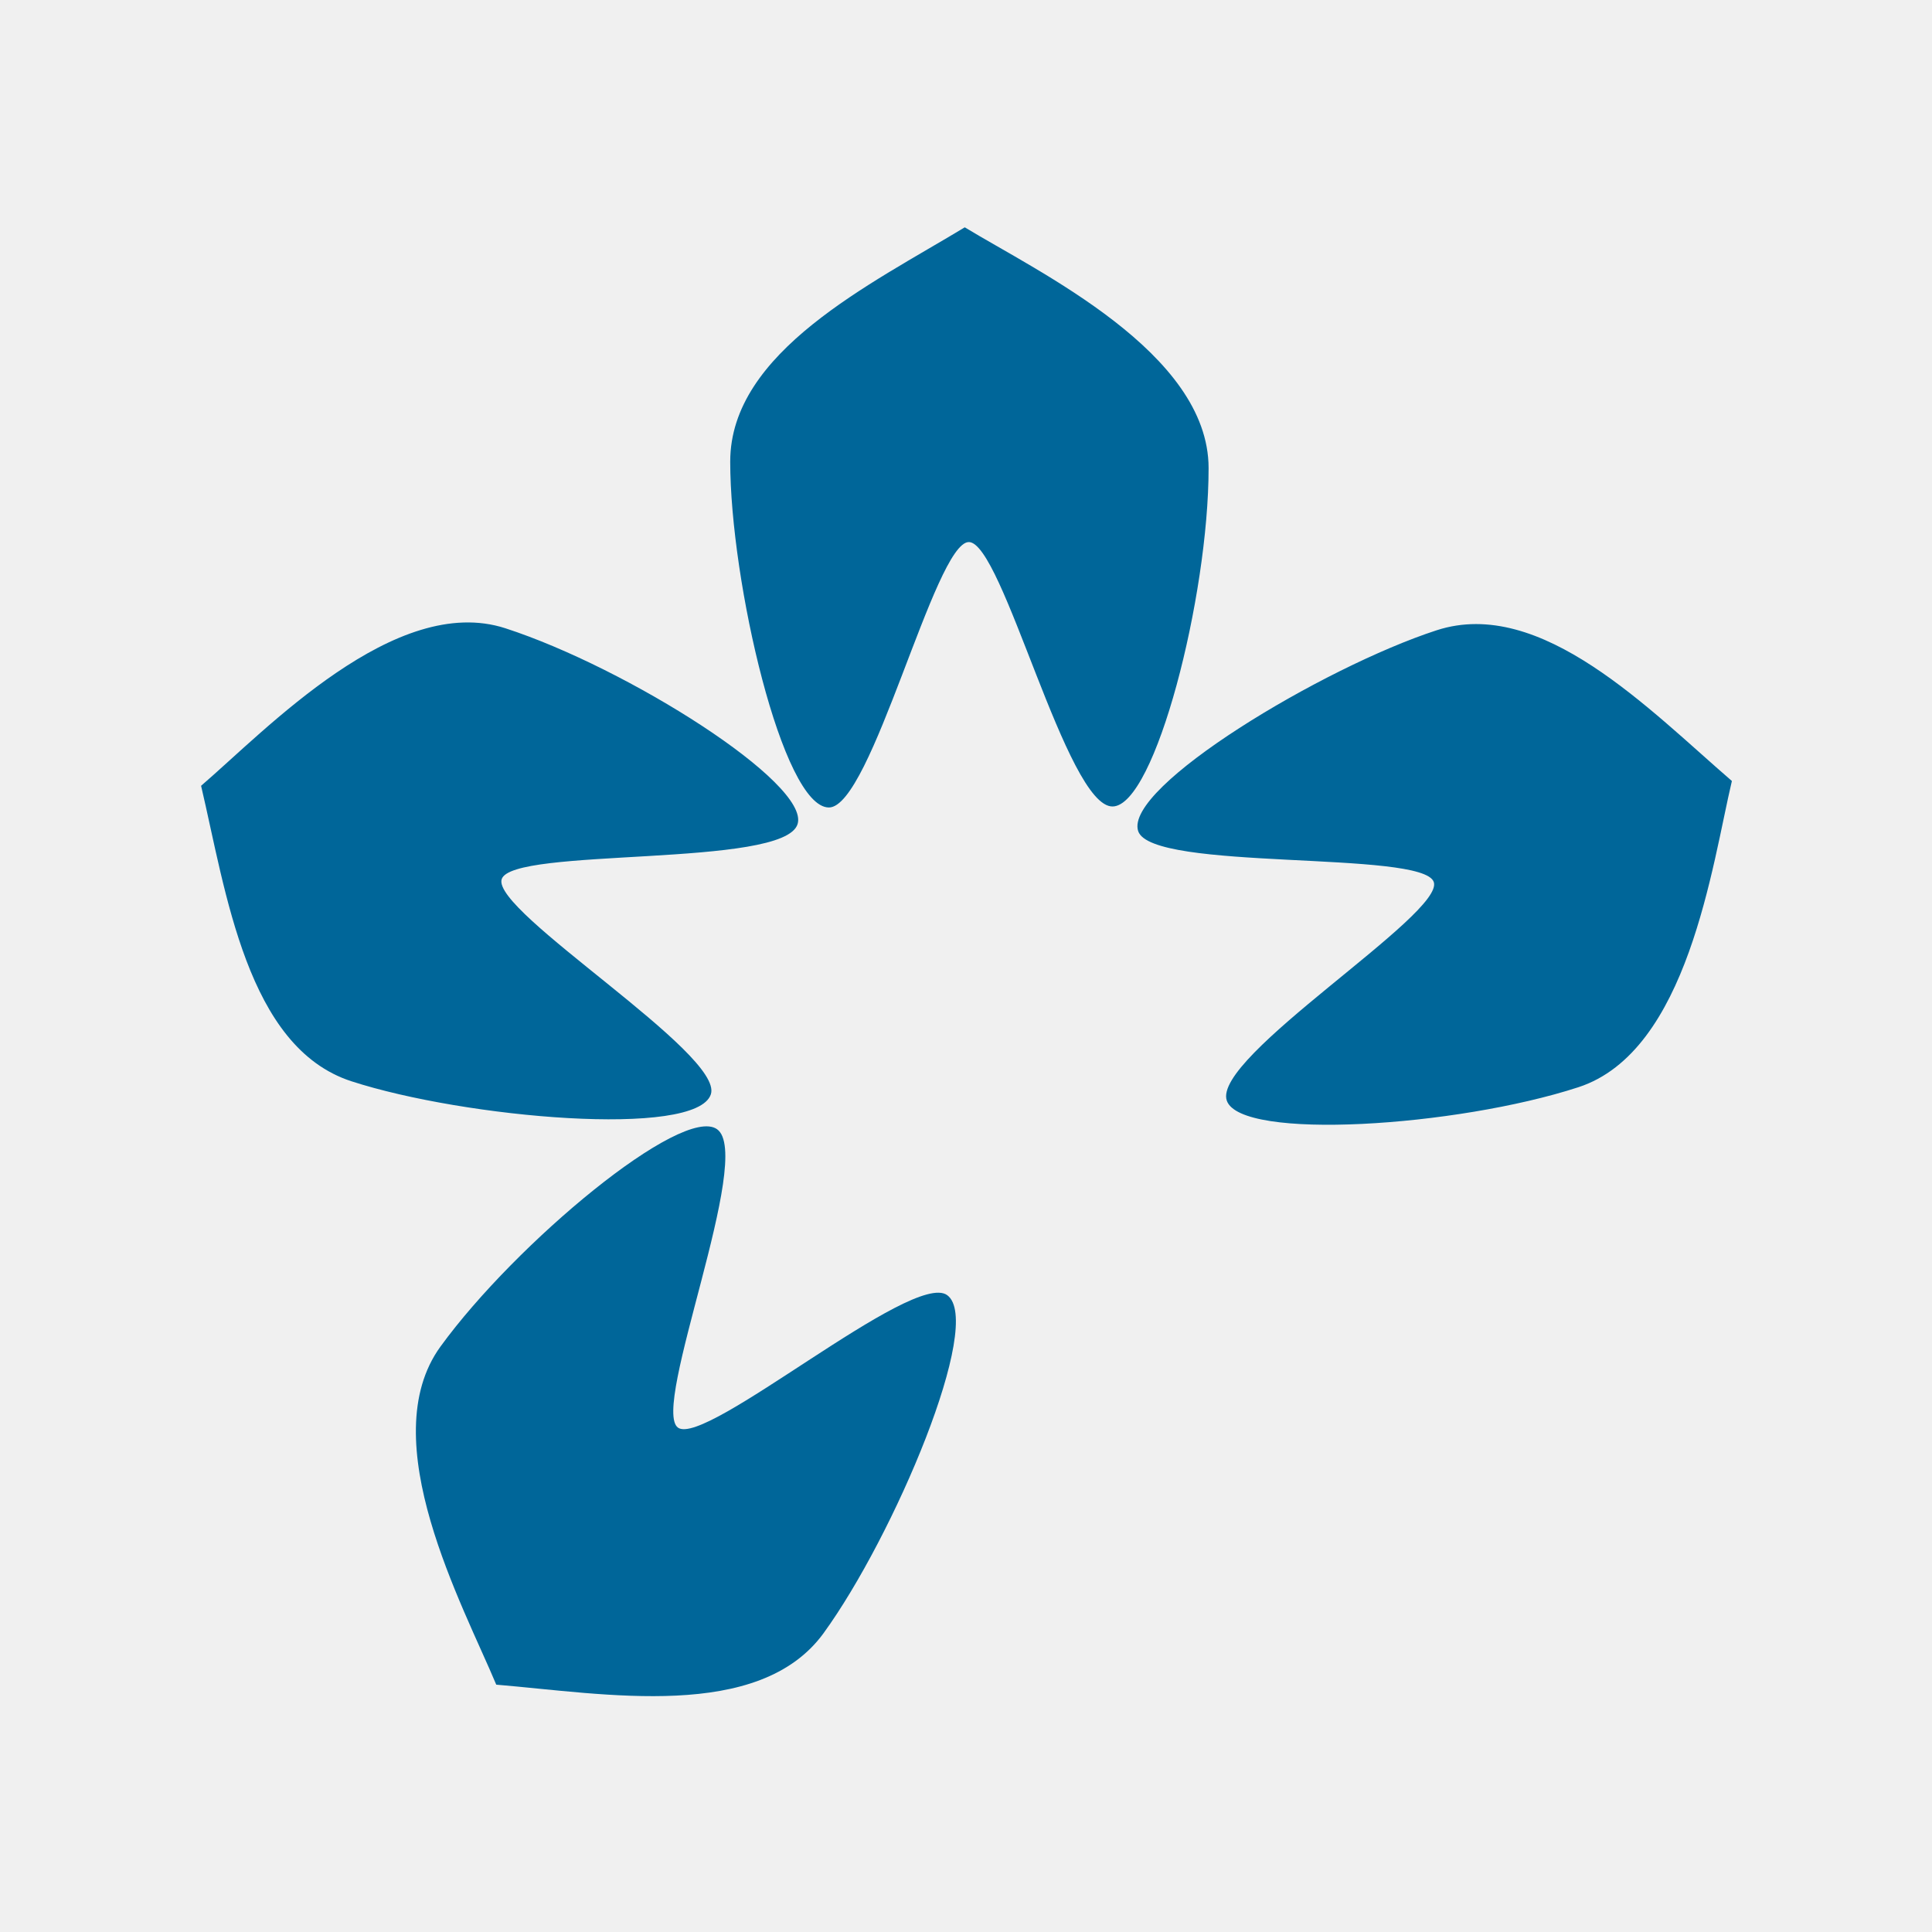
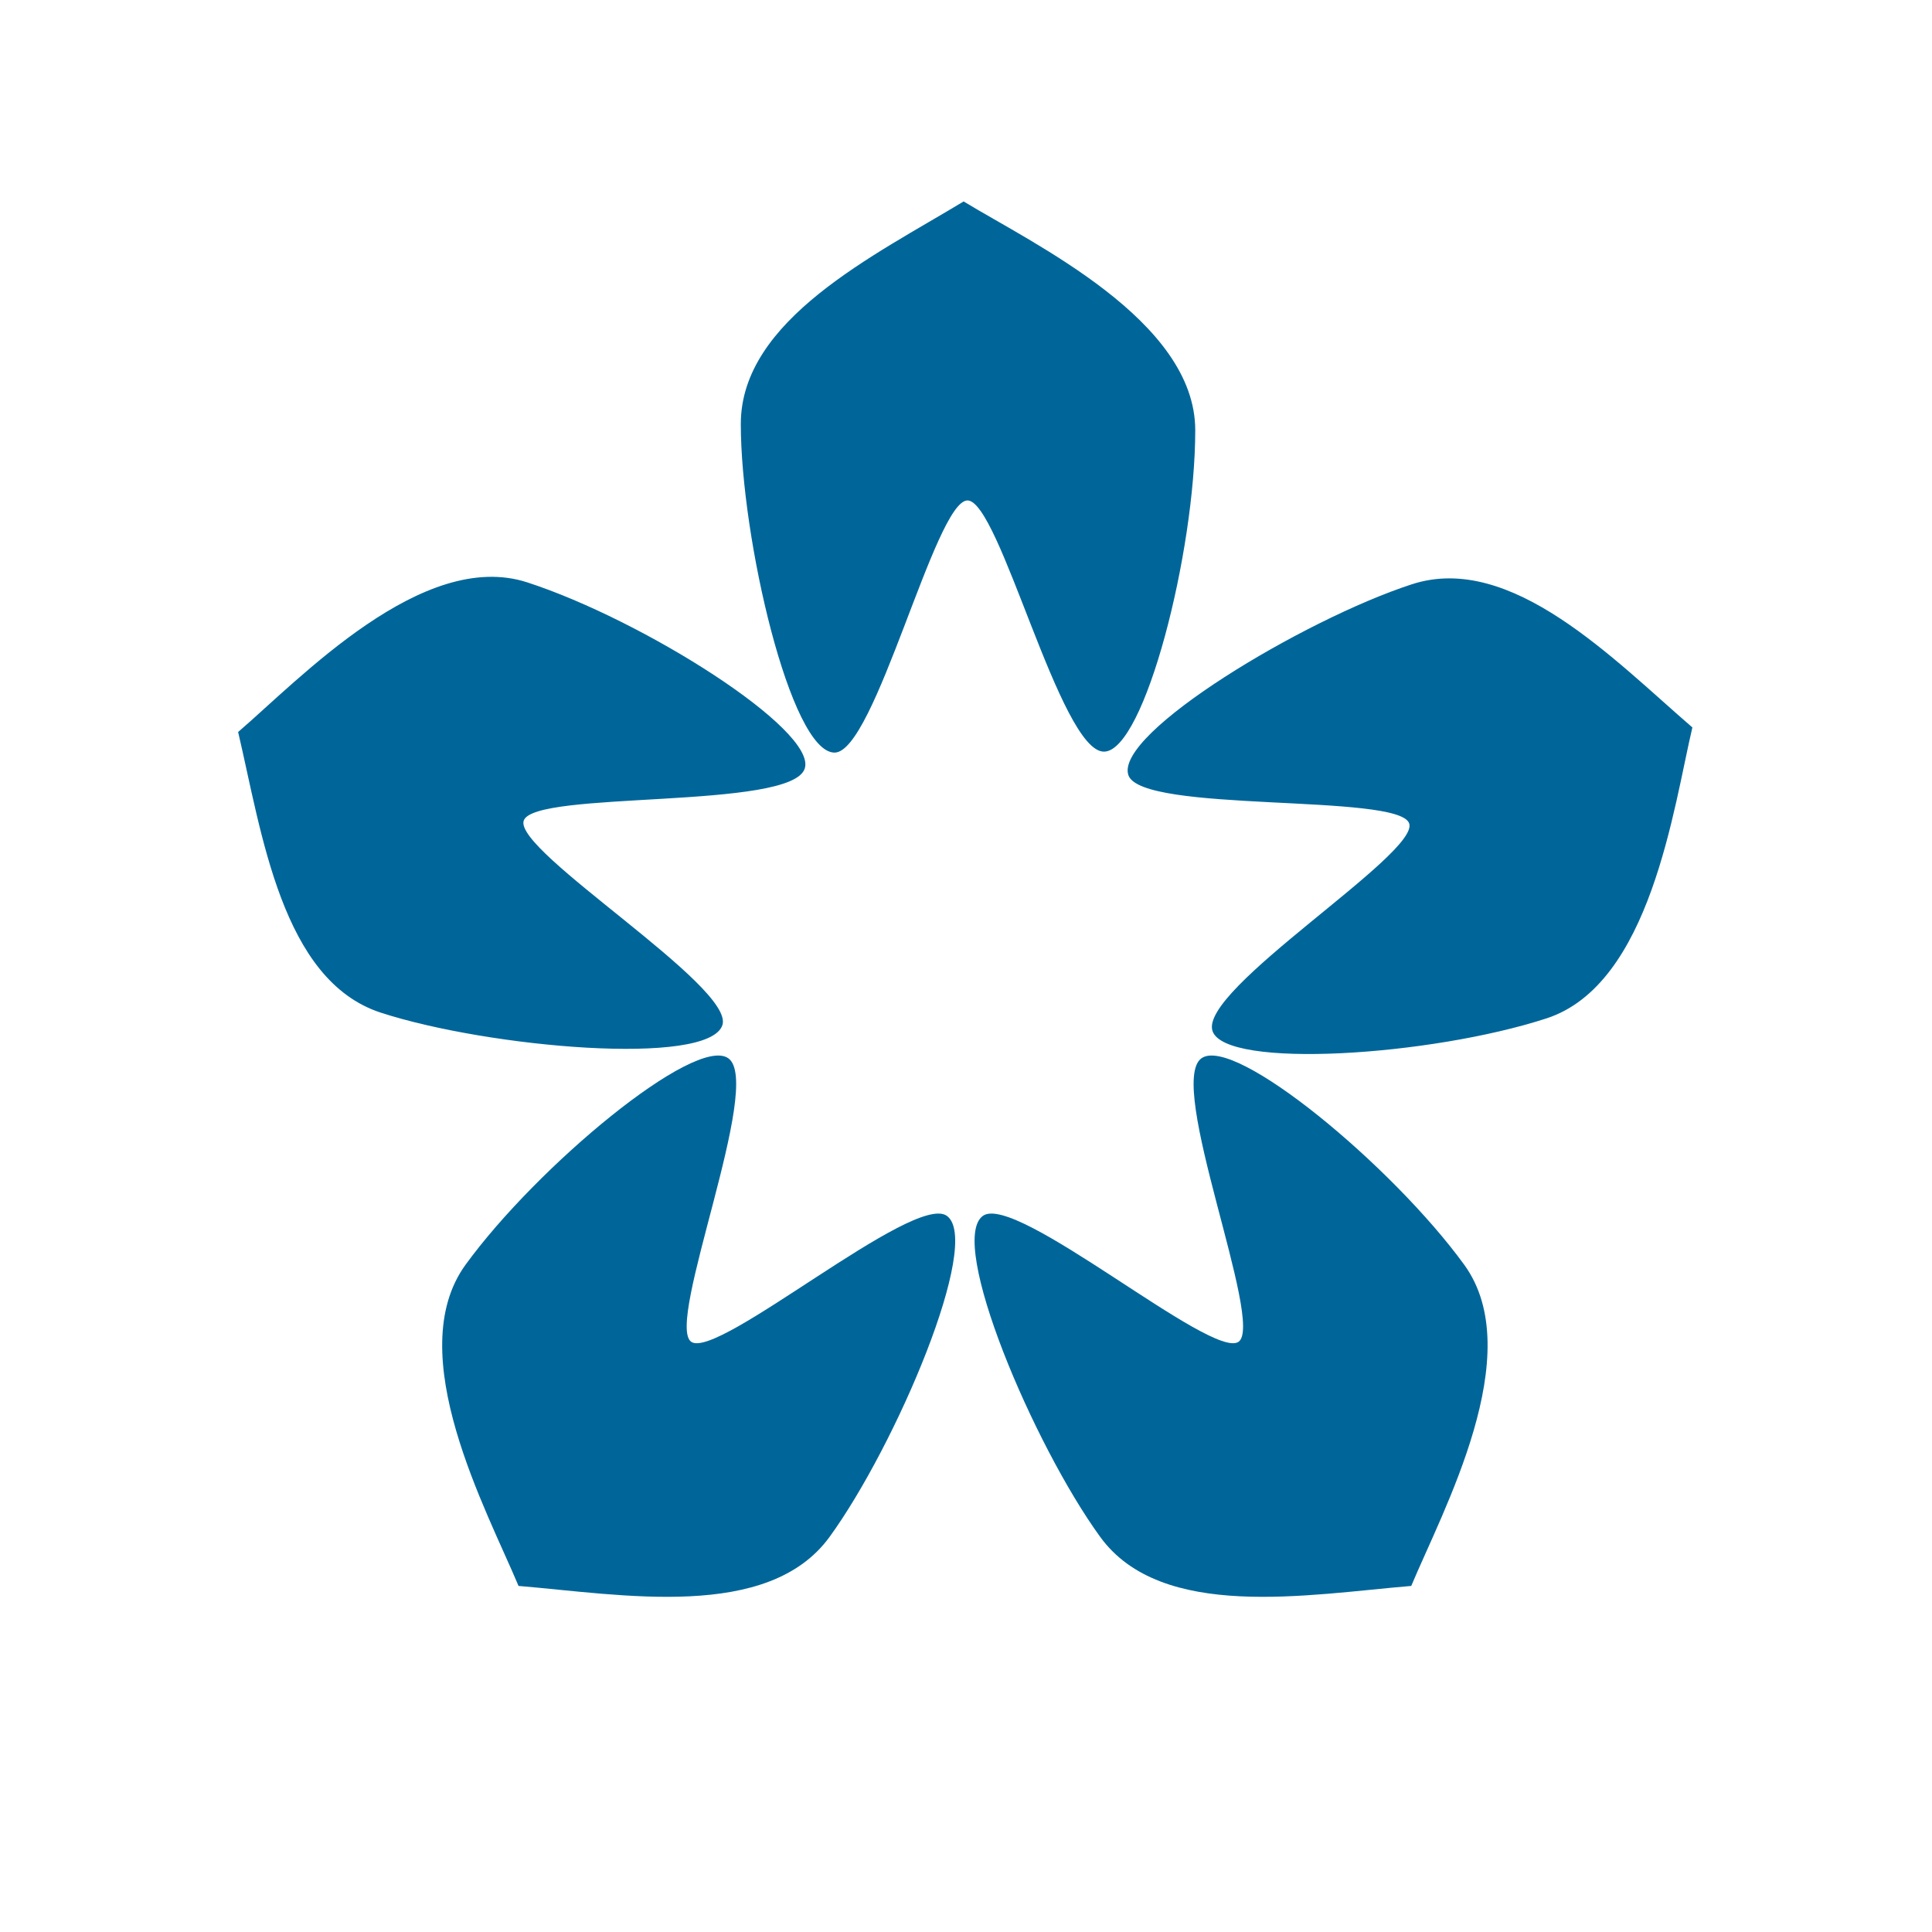
- <svg xmlns="http://www.w3.org/2000/svg" fill="#069" viewBox="0 0 142 142">
-   <path d="M53.671 33.92c0-8.074 10.395-13.066 17.239-17.212 5.376 3.274 17.917 9.199 17.92 17.695.003 9.432-3.924 24.805-7.045 24.872-3.397.074-8.088-19.485-10.586-19.434-2.496.053-7.143 19.512-10.276 19.508-3.4-.004-7.253-16.64-7.253-25.428M25.823 79.47c-7.68-2.498-9.213-13.926-11.043-21.715 4.776-4.104 14.286-14.2 22.368-11.577 8.97 2.912 22.378 11.395 21.475 14.386-.976 3.252-21.031 1.672-21.752 4.062-.724 2.39 16.35 12.824 15.377 15.802-1.055 3.232-18.067 1.756-26.426-.958m34.715 40.56c-4.748 6.53-16.088 4.457-24.063 3.791-2.427-5.809-9.088-17.976-4.099-24.85 5.544-7.631 17.755-17.76 20.32-15.98 2.79 1.933-4.91 20.517-2.858 21.943 2.05 1.428 17.25-11.586 19.78-9.742 2.746 2.002-3.915 17.726-9.08 24.836m45.057-73.704c7.68-2.496 15.638 5.85 21.698 11.078-1.452 6.125-3.211 19.883-11.29 22.51-8.97 2.919-24.804 3.936-25.832.988-1.122-3.208 16.032-13.717 15.21-16.075-.818-2.357-20.766-.762-21.727-3.744-1.048-3.237 13.585-12.04 21.94-14.757" />
+ <svg xmlns="http://www.w3.org/2000/svg" viewBox="0 0 142 142">
+   <rect width="142" height="142" fill="#fff" />
+   <path d="M49.33 24.729c0-10.093 12.994-16.333 21.548-21.516 6.721 4.093 22.397 11.499 22.4 22.119.004 11.79-4.904 31.006-8.806 31.09-4.246.093-10.11-24.356-13.232-24.292-3.12.066-8.929 24.39-12.845 24.385-4.25-.006-9.066-20.801-9.066-31.786M14.52 81.667C4.92 78.545 3.003 64.259.716 54.523c5.97-5.13 17.857-17.75 27.96-14.471 11.212 3.64 27.972 14.244 26.844 17.983-1.22 4.065-26.289 2.089-27.19 5.077-.905 2.988 20.437 16.03 19.221 19.753-1.319 4.039-22.584 2.195-33.032-1.198m43.393 50.699c-5.935 8.163-20.11 5.572-30.079 4.74-3.033-7.261-11.36-22.47-5.123-31.062 6.93-9.54 22.193-22.2 25.4-19.975 3.487 2.416-6.138 25.646-3.573 27.428C47.1 115.282 66.1 99.014 69.263 101.32c3.432 2.502-4.894 22.157-11.35 31.045m56.32-92.13c9.601-3.12 19.548 7.312 27.123 13.847-1.815 7.656-4.014 24.854-14.113 28.138-11.213 3.648-31.004 4.919-32.29 1.234-1.402-4.01 20.04-17.146 19.014-20.093-1.024-2.947-25.958-.953-27.16-4.68-1.31-4.047 16.981-15.05 27.425-18.446M84.088 132.366c5.935 8.163 20.11 5.572 30.079 4.74 3.033-7.261 11.36-22.47 5.123-31.062-6.93-9.54-22.193-22.2-25.4-19.975-3.487 2.416 6.138 25.646 3.573 27.428C94.9 115.282 75.9 99.014 72.737 101.32c-3.432 2.502 4.894 22.157 11.35 31.045" fill="#069" transform="translate(16.958 12.364) scale(0.76)" />
</svg>
